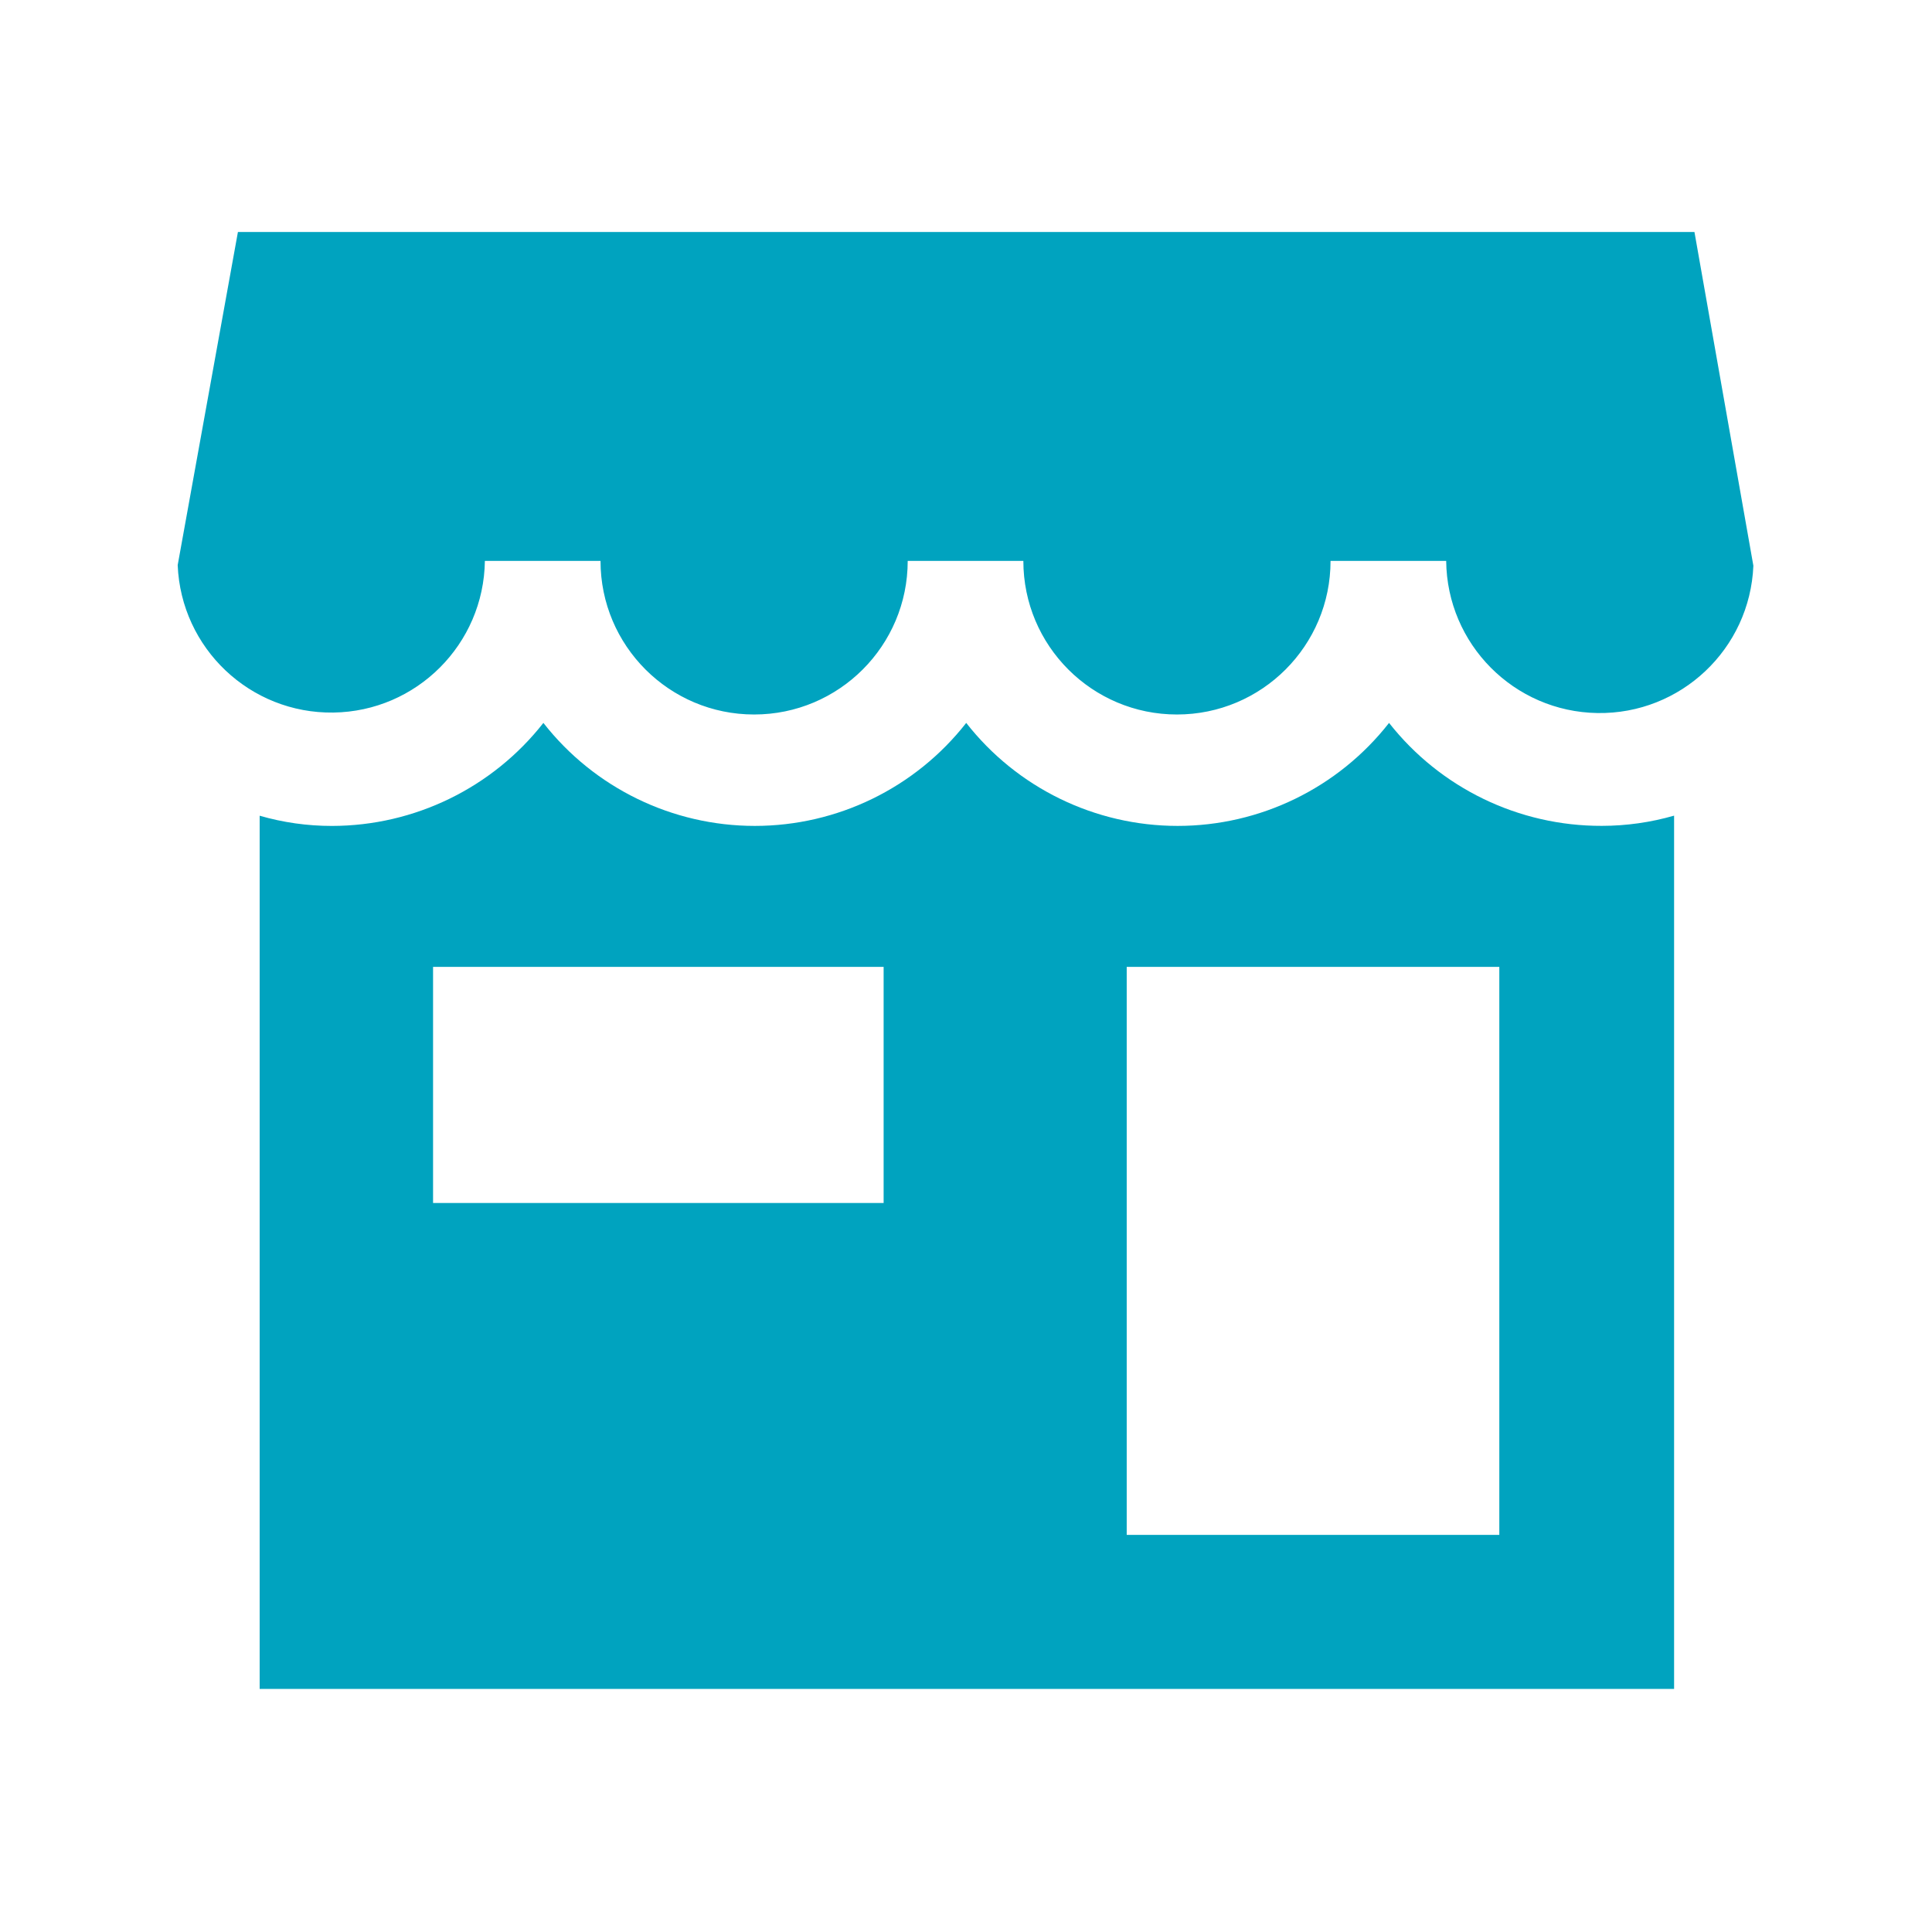
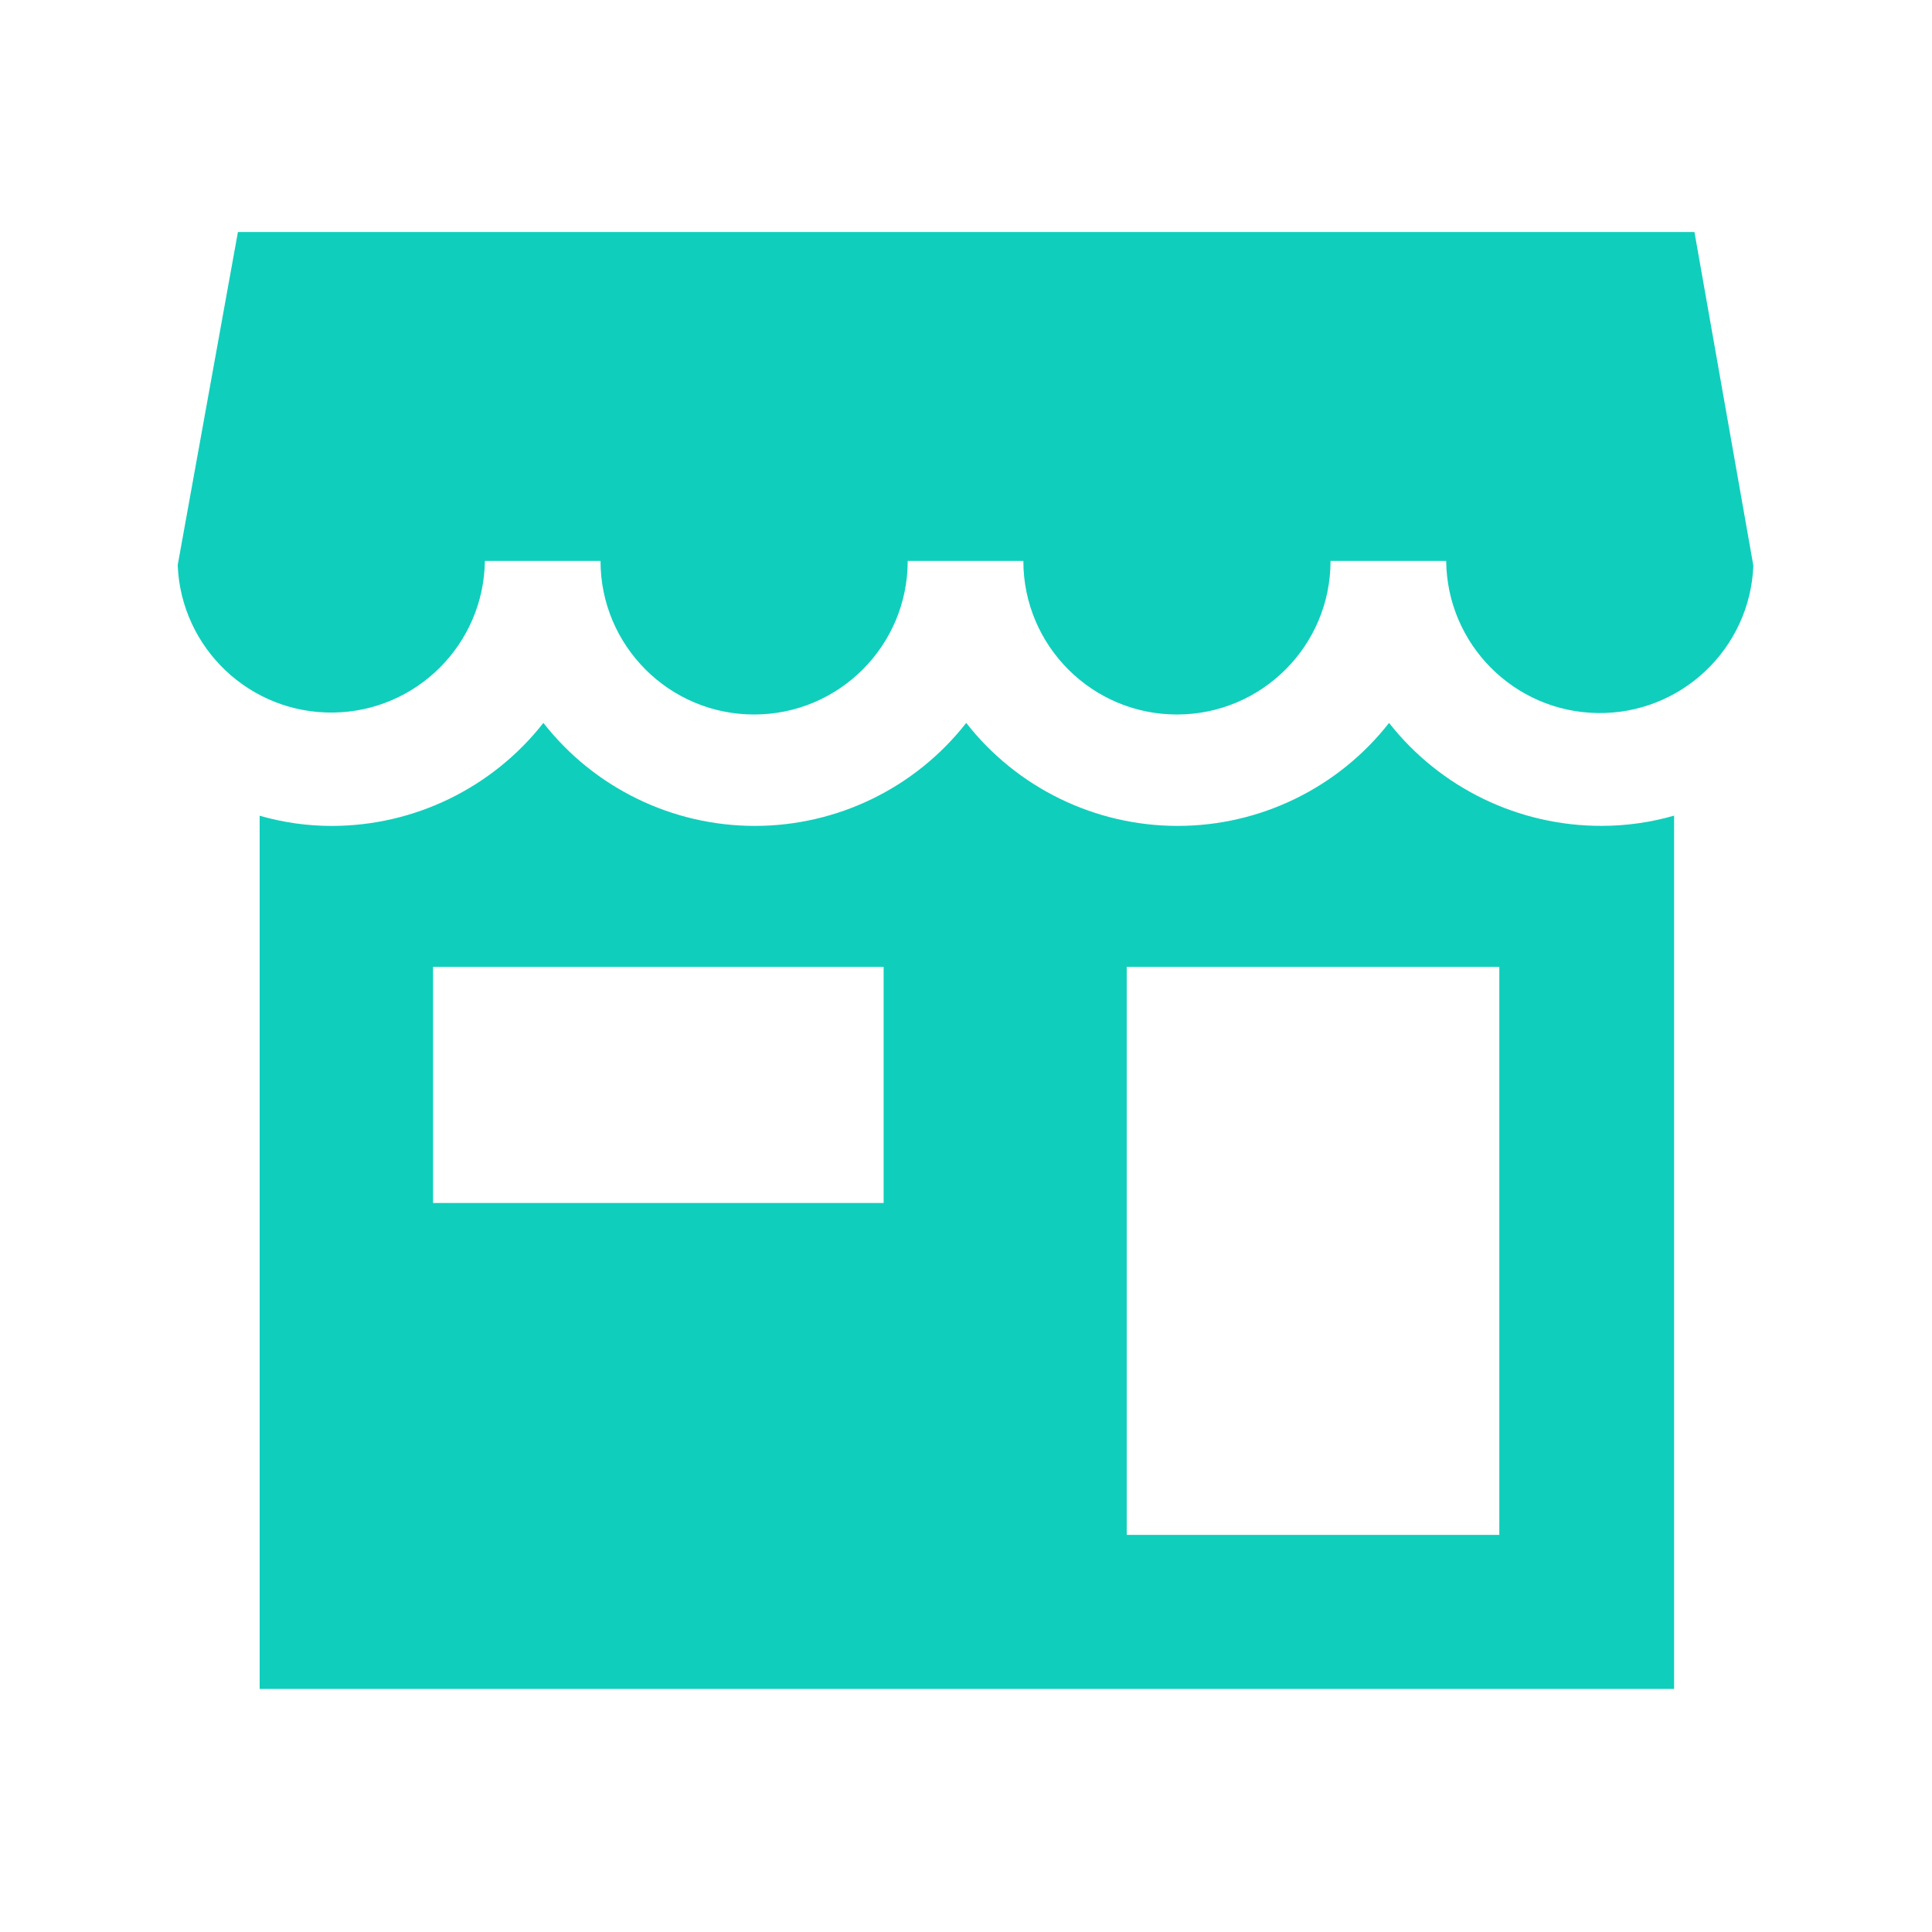
<svg xmlns="http://www.w3.org/2000/svg" width="28" height="28" viewBox="0 0 28 28">
  <defs>
    <clipPath id="clip-ic_PYME">
      <rect width="28" height="28" />
    </clipPath>
  </defs>
  <g id="ic_PYME" clip-path="url(#clip-ic_PYME)">
    <rect width="28" height="28" fill="transparent" />
    <g id="Grupo_10422" data-name="Grupo 10422" transform="translate(-5177 -508)">
      <rect id="Rectángulo_4434" data-name="Rectángulo 4434" width="25.2" height="25.2" transform="translate(5178 509)" fill="none" />
      <g id="Grupo_3482" data-name="Grupo 3482" transform="translate(5179.575 511.362)">
-         <path id="Trazado_1077" data-name="Trazado 1077" d="M29.969,81.5a3.891,3.891,0,0,1-6.128,0,3.891,3.891,0,0,1-6.128,0,3.9,3.9,0,0,1-3.064,1.493,3.751,3.751,0,0,1-1.048-.148V95.5H34.1V82.844a3.8,3.8,0,0,1-1.048.148A3.908,3.908,0,0,1,29.969,81.5Zm-7.333,6.958H16.114V85.036h6.53v3.422Zm8.931,4.81h-5.4V85.036h5.4Zm0,0" transform="translate(-12.413 -74.385)" fill="#00a3bf" />
-         <path id="Trazado_1078" data-name="Trazado 1078" d="M21.982,0H.873L0,4.828a2.227,2.227,0,0,0,4.452-.061H6.128a2.226,2.226,0,1,0,4.452,0h1.676a2.226,2.226,0,1,0,4.452,0h1.676a2.227,2.227,0,0,0,4.452.07Zm0,0" fill="#00a3bf" />
+         <path id="Trazado_1077" data-name="Trazado 1077" d="M29.969,81.5a3.891,3.891,0,0,1-6.128,0,3.891,3.891,0,0,1-6.128,0,3.9,3.9,0,0,1-3.064,1.493,3.751,3.751,0,0,1-1.048-.148V95.5H34.1V82.844a3.8,3.8,0,0,1-1.048.148A3.908,3.908,0,0,1,29.969,81.5Zm-7.333,6.958H16.114V85.036h6.53v3.422Zm8.931,4.81h-5.4V85.036h5.4Zm0,0" transform="translate(-12.413 -74.385)" fill="#10cebc" />
+         <path id="Trazado_1078" data-name="Trazado 1078" d="M21.982,0H.873L0,4.828a2.227,2.227,0,0,0,4.452-.061H6.128a2.226,2.226,0,1,0,4.452,0h1.676a2.226,2.226,0,1,0,4.452,0h1.676a2.227,2.227,0,0,0,4.452.07Zm0,0" fill="#10cebc" />
      </g>
    </g>
  </g>
</svg>
